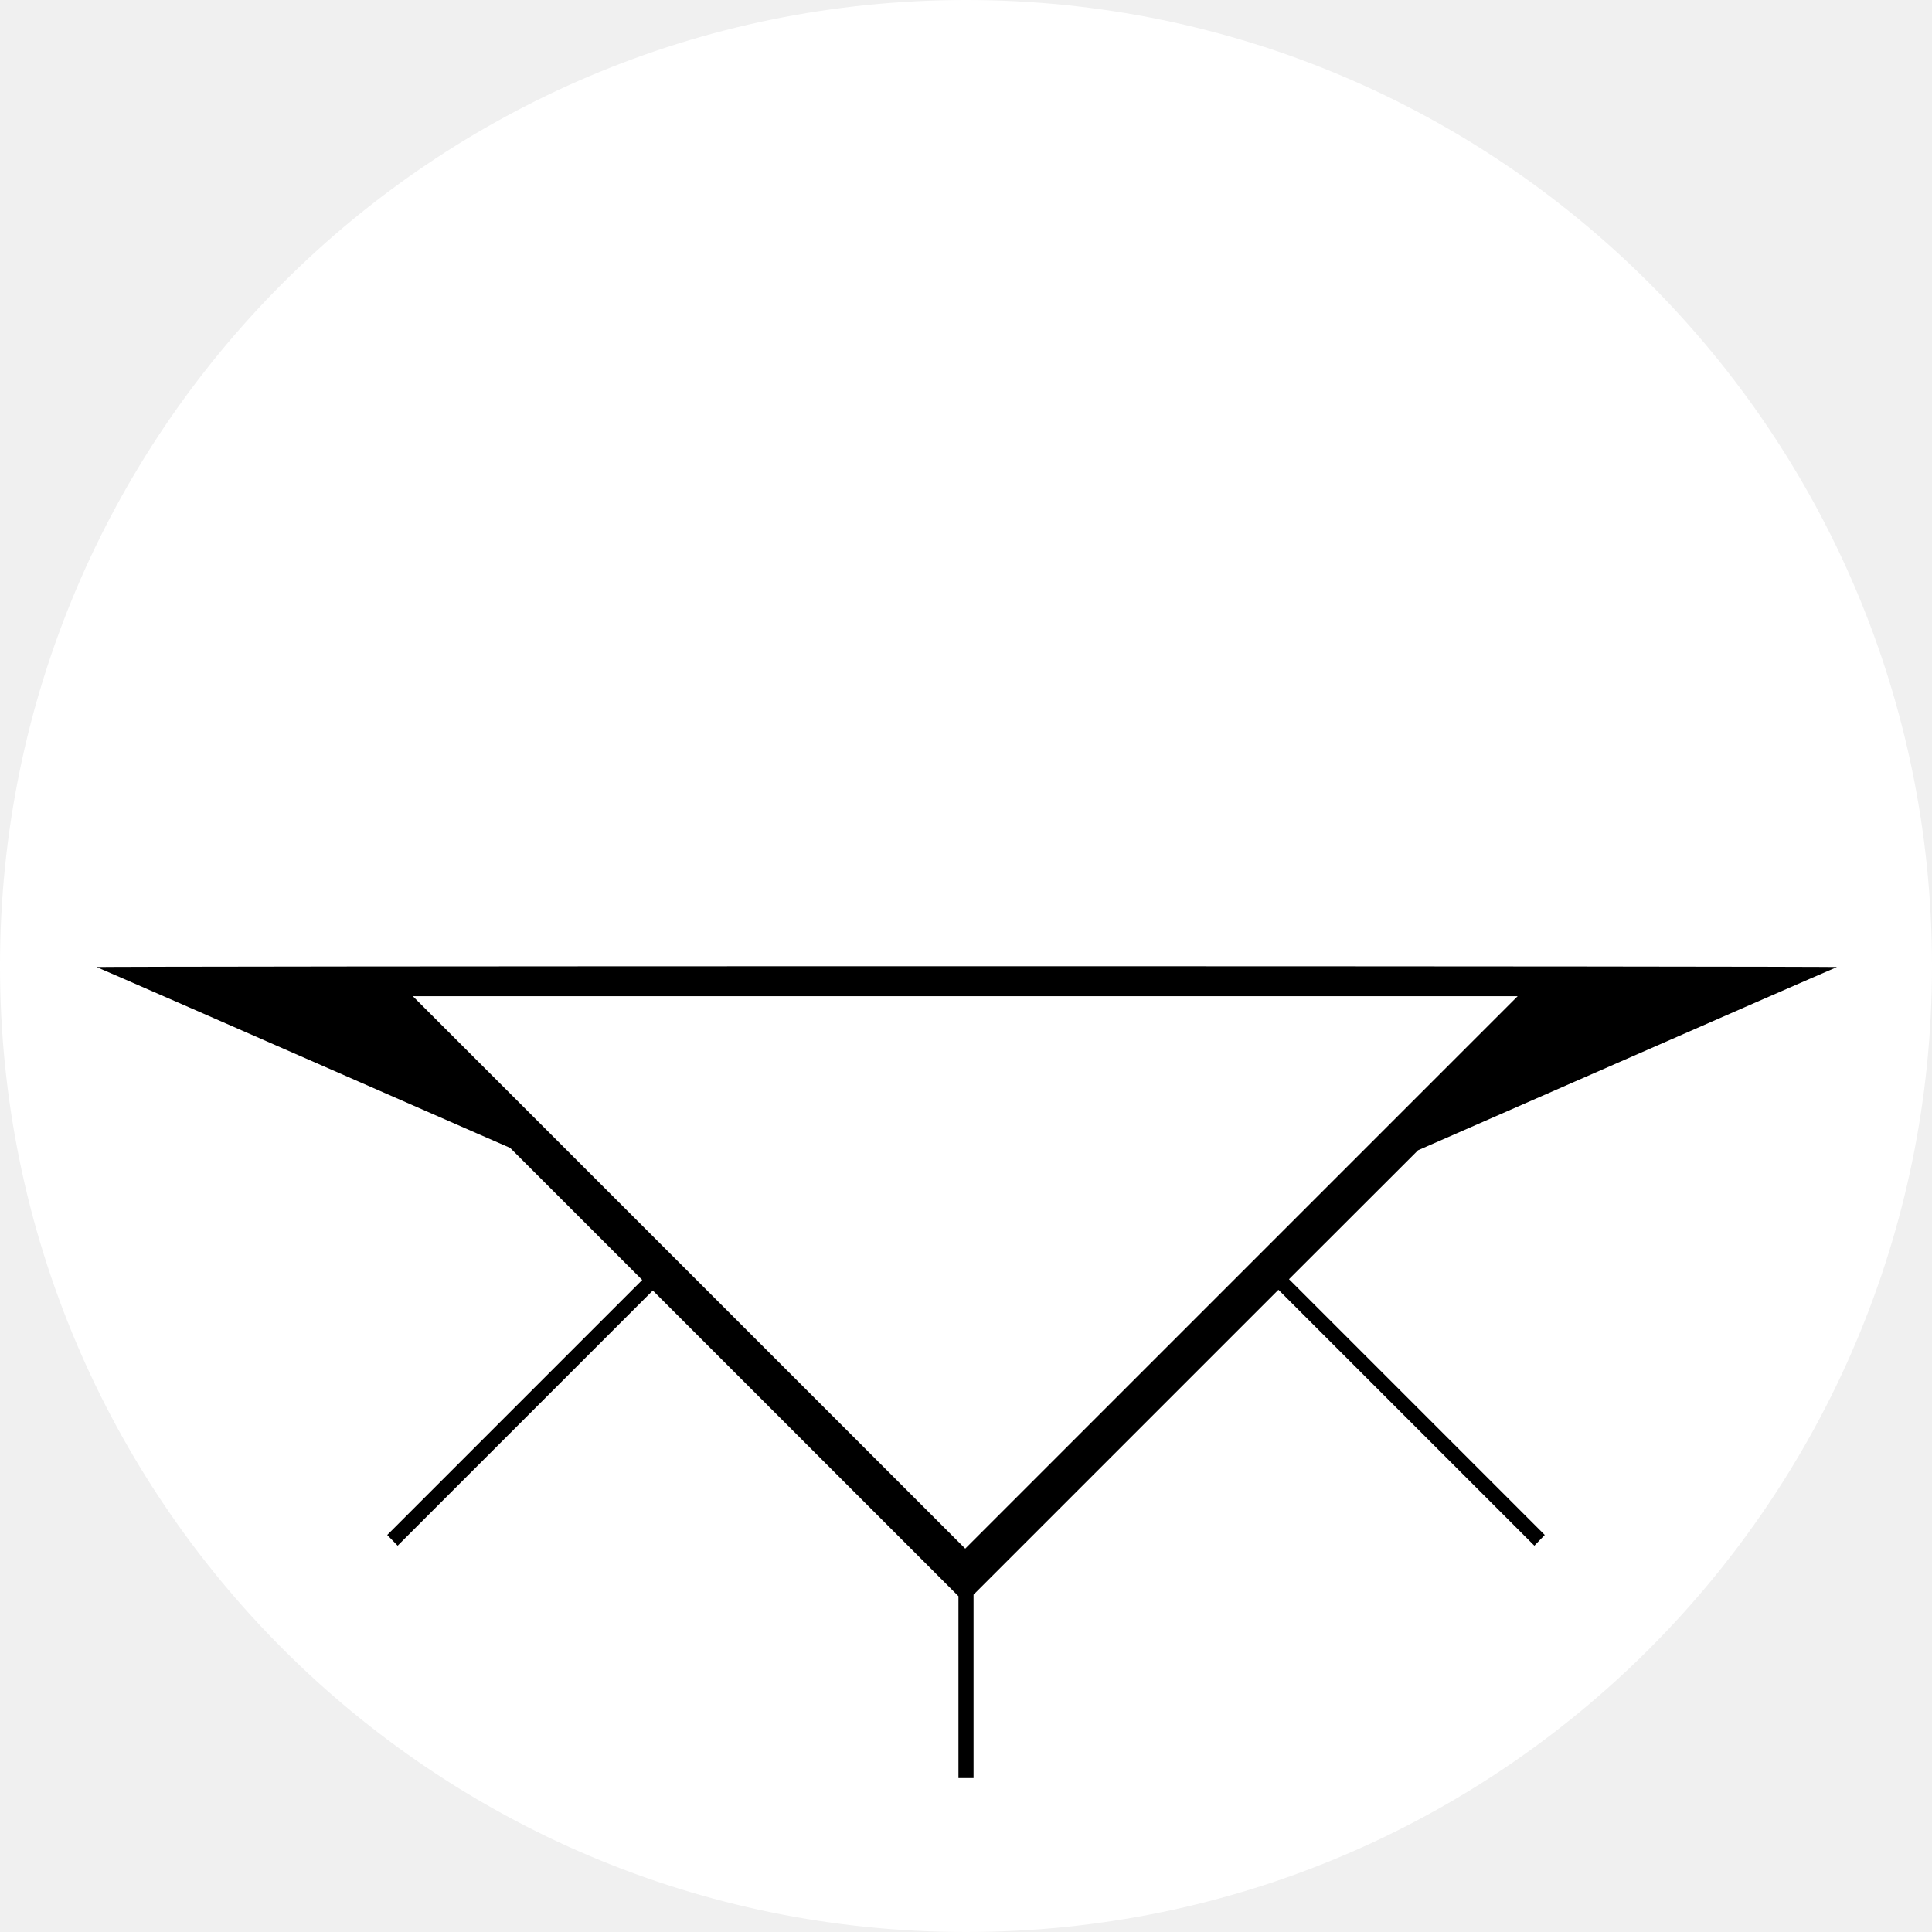
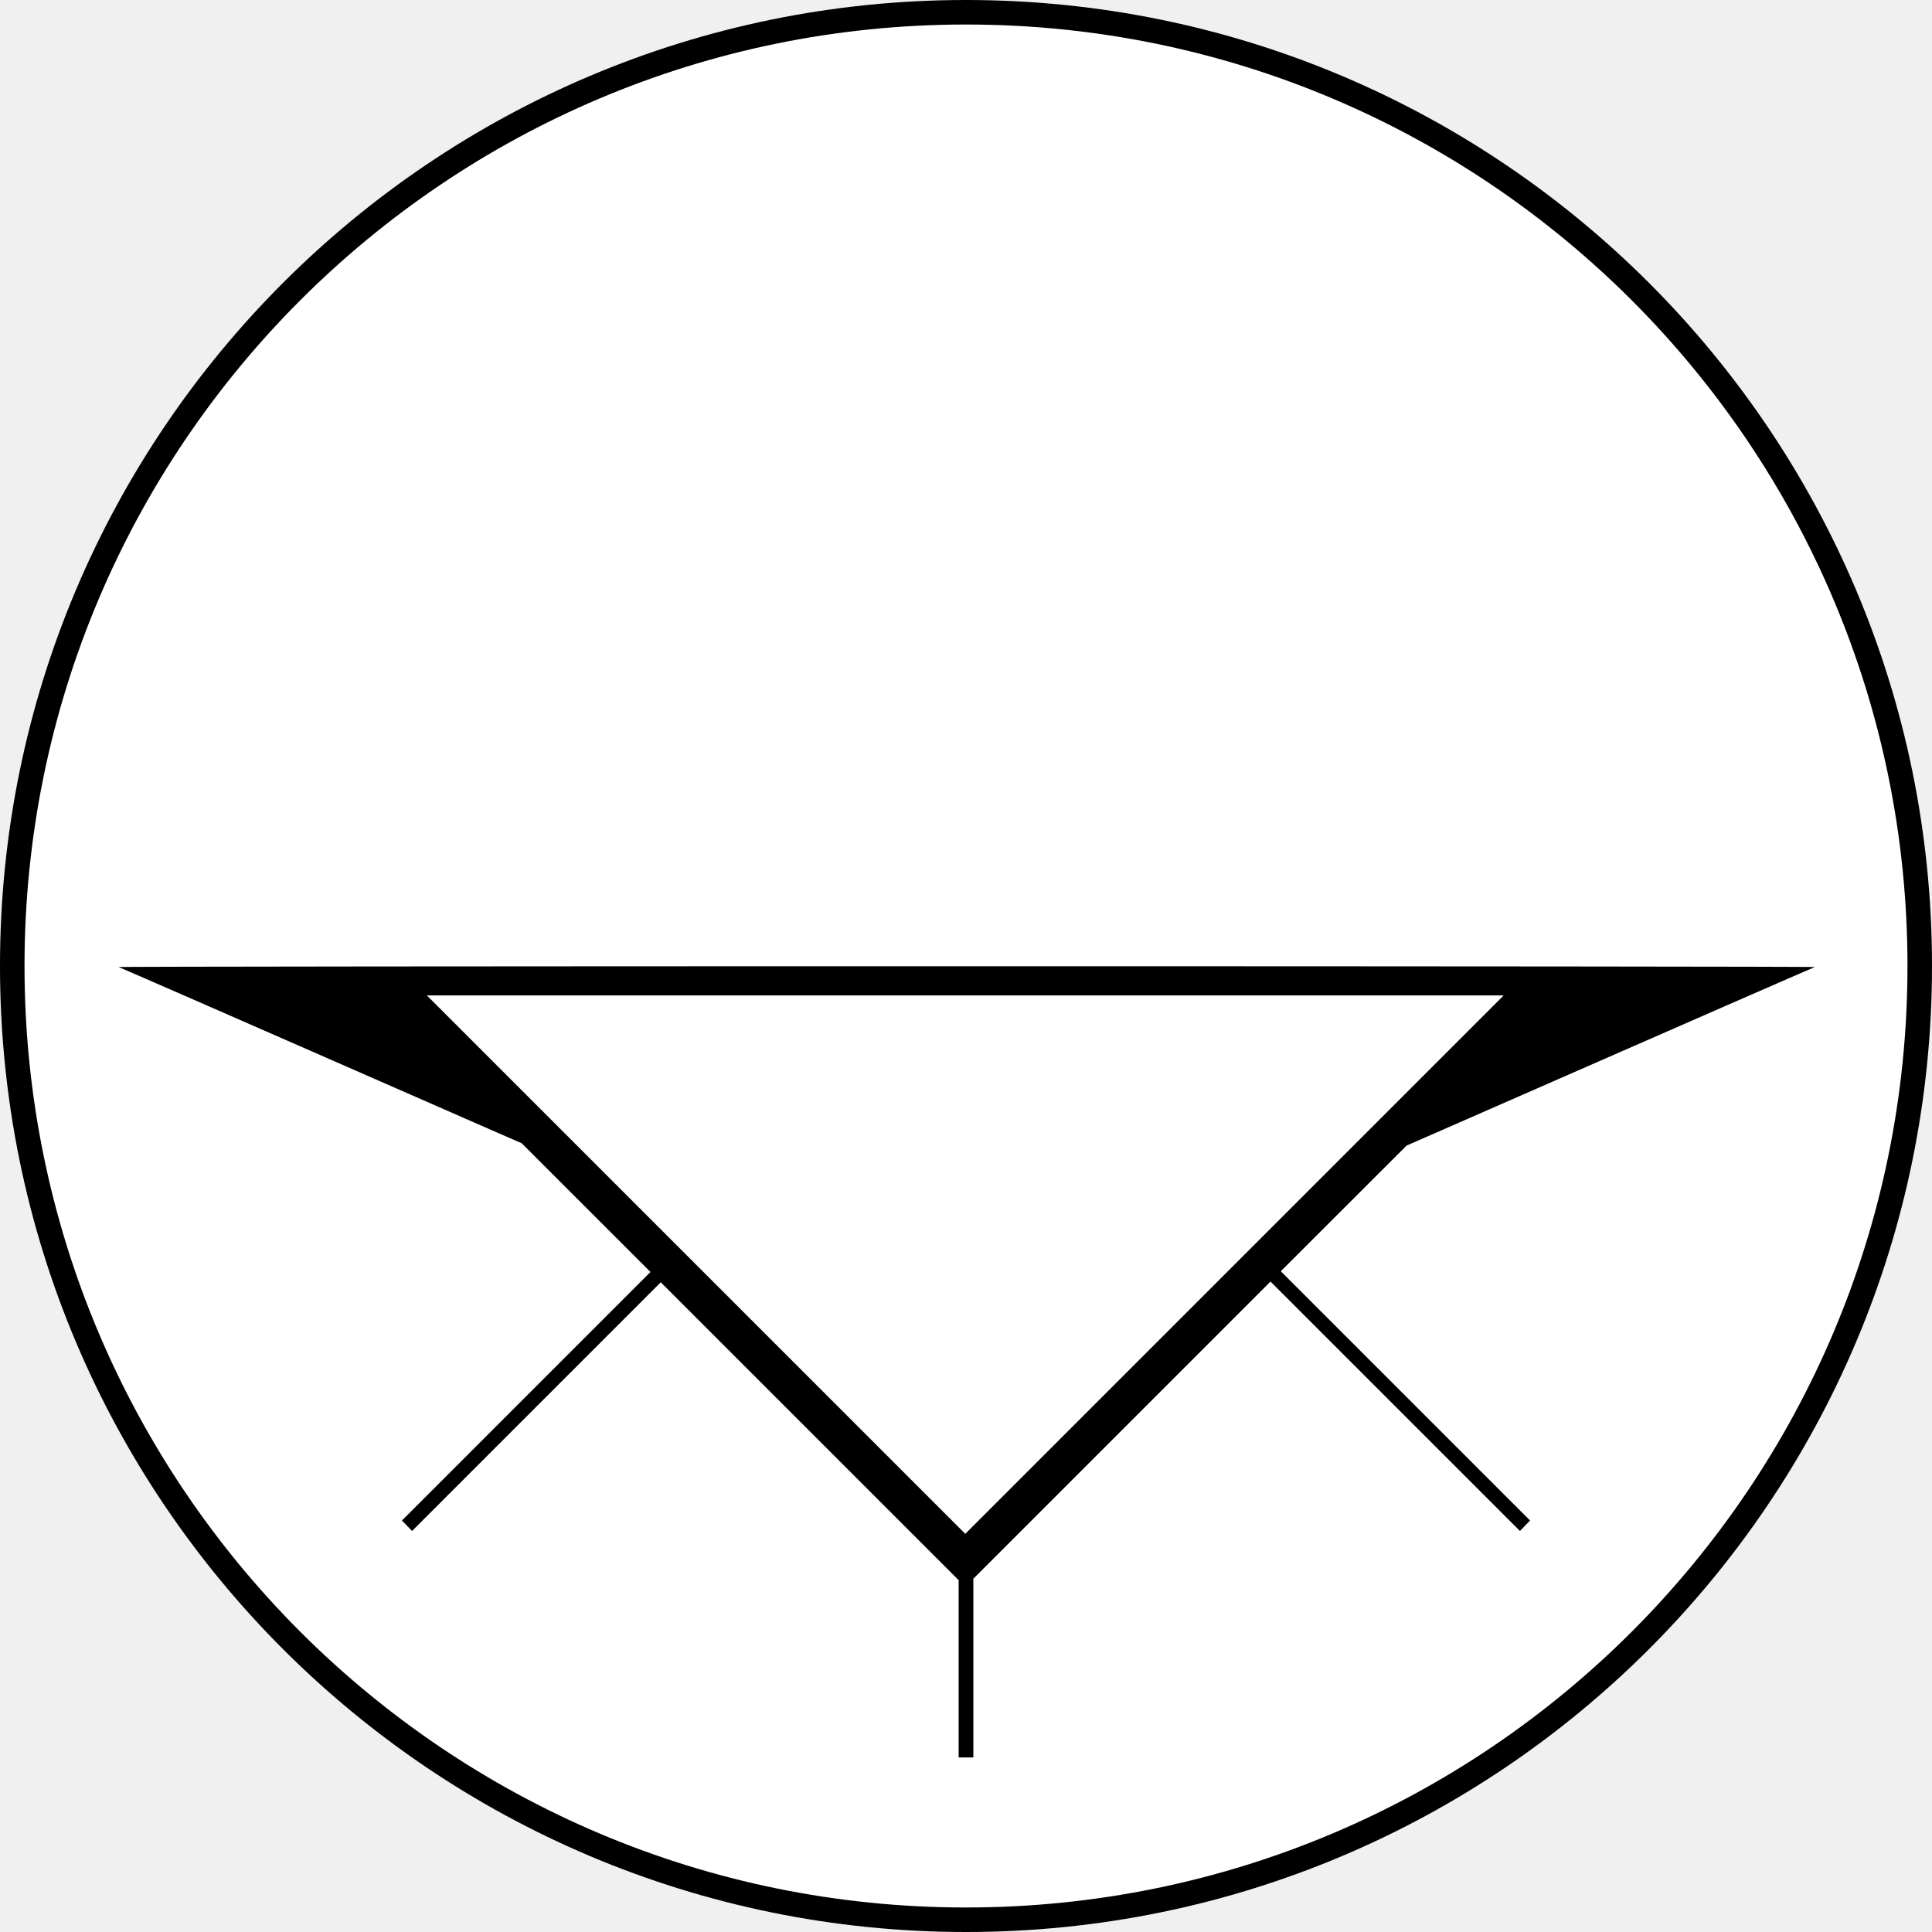
- <svg xmlns="http://www.w3.org/2000/svg" width="1920" height="1920" viewBox="0 0 1920 1920" version="1.1" id="SVGRoot" xml:space="preserve">
+ <svg xmlns="http://www.w3.org/2000/svg" width="1970" height="1970" viewBox="0 0 1970 1970" version="1.1" id="SVGRoot" xml:space="preserve">
  <defs id="defs9" />
-   <g id="layer1">
+   <g id="layer1-1" transform="translate(-1371.898,-262.744)">
+     <circle style="fill:#000000;stroke-width:2.272" id="path412-6" cx="2356.898" cy="1247.744" r="985" />
+   </g>
+   <g id="layer1" transform="translate(25.00001,25)">
    <circle style="fill:#ffffff;stroke-width:2.215" id="path412" cx="960" cy="960" r="960" />
    <path style="fill:#ffffff;stroke-width:1.5" d="m 1233.75,1264.5 274.497,-274.5 H 959.25 410.253 l 274.497,274.5 c 335.557,365.255 194.971,398.031 549,0 z" id="path337-5" />
    <path style="fill:#000000;stroke-width:1.5" d="m 952.5,1676.628 v -90.372 L 800.628,1434.378 648.756,1282.501 521.96,1409.29 l -126.796,126.789 -5.165,-5.329 -5.165,-5.329 126.702,-126.709 126.703,-126.709 -65.632,-65.627 -65.632,-65.626 -33.363,-14.553 C 455.263,1118.193 403.125,1095.352 357.75,1075.44 252.711,1029.345 98.936,962.152 96,961.068 c -1.238,-0.457 387.9,-0.831 864.75,-0.831 476.85,0 865.987,0.374 864.75,0.831 -2.836,1.048 -153.536,66.891 -260.25,113.707 -44.55,19.544 -97.875,42.915 -118.5,51.934 l -37.5,16.399 -64.127,64.066 -64.127,64.066 127.084,127.091 127.084,127.091 -5.165,5.329 -5.165,5.329 -127.168,-127.161 -127.168,-127.161 -151.5,151.494 L 967.5,1584.745 V 1675.872 1767 H 960 952.5 Z M 1233.75,1264.5 1508.247,990 H 959.25 410.253 L 684.75,1264.5 c 150.973,150.975 274.498,274.5 274.5,274.5 10e-4,0 123.527,-123.525 274.5,-274.5 z" id="path337" />
  </g>
</svg>
